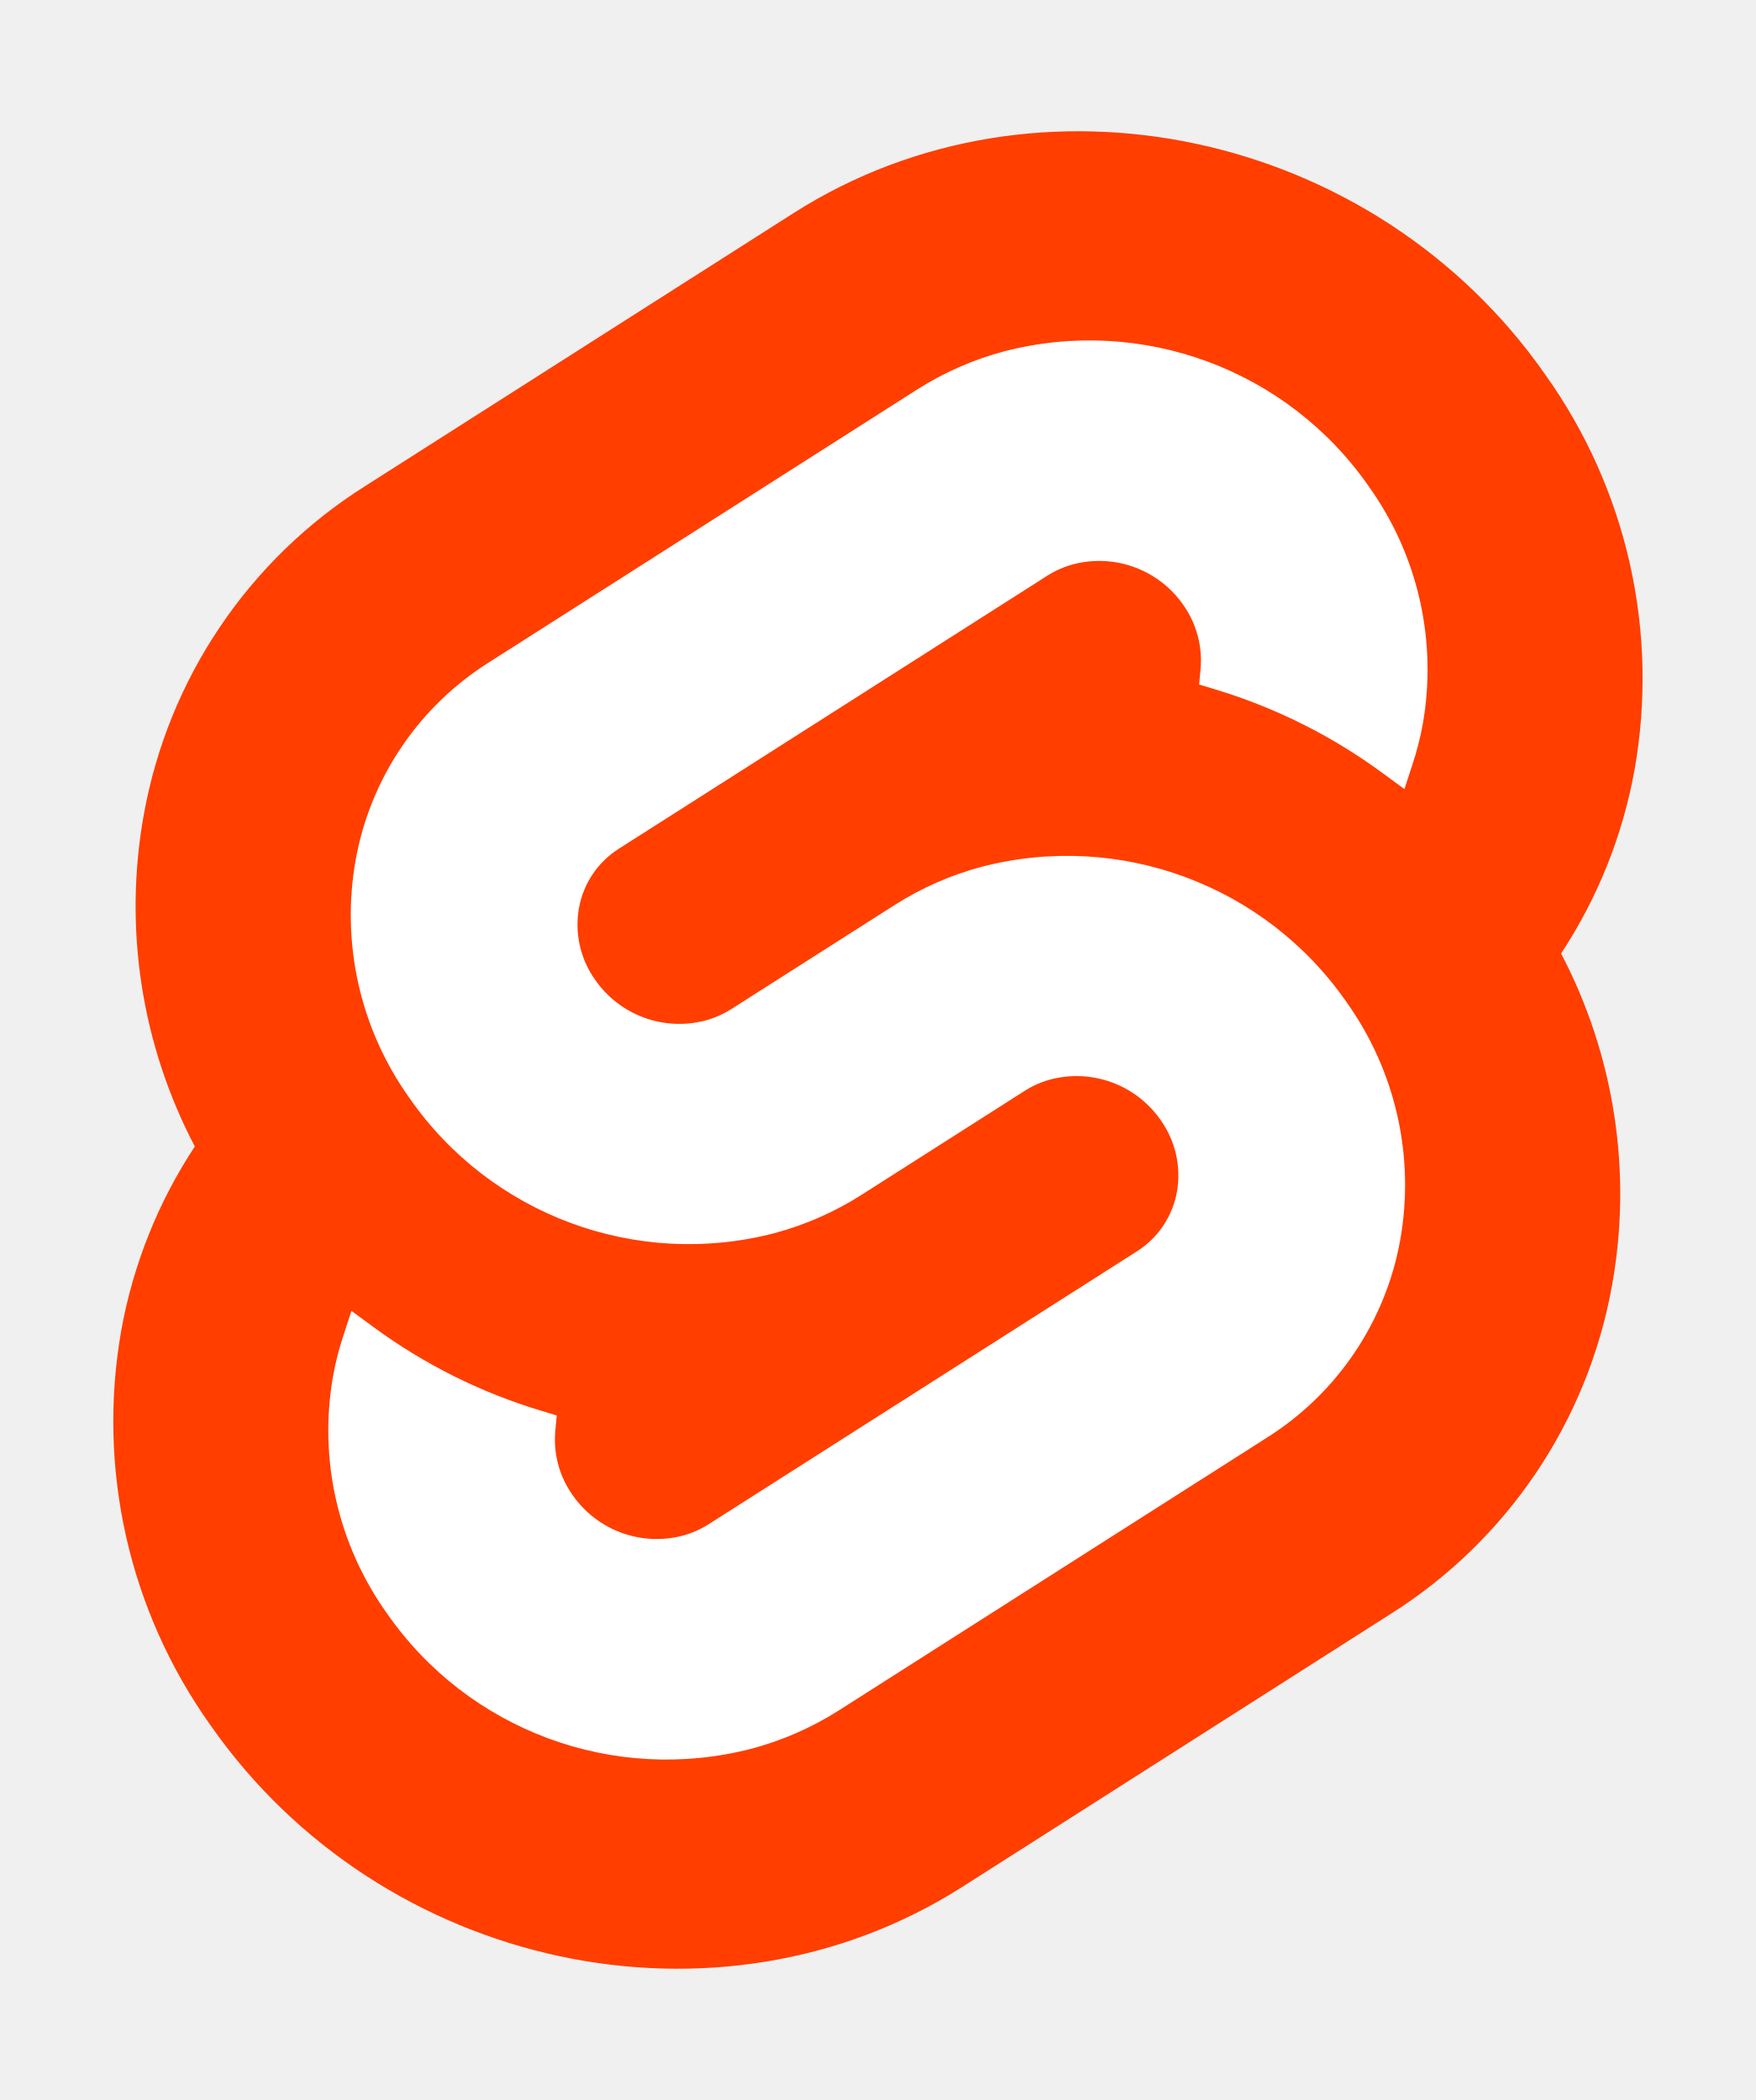
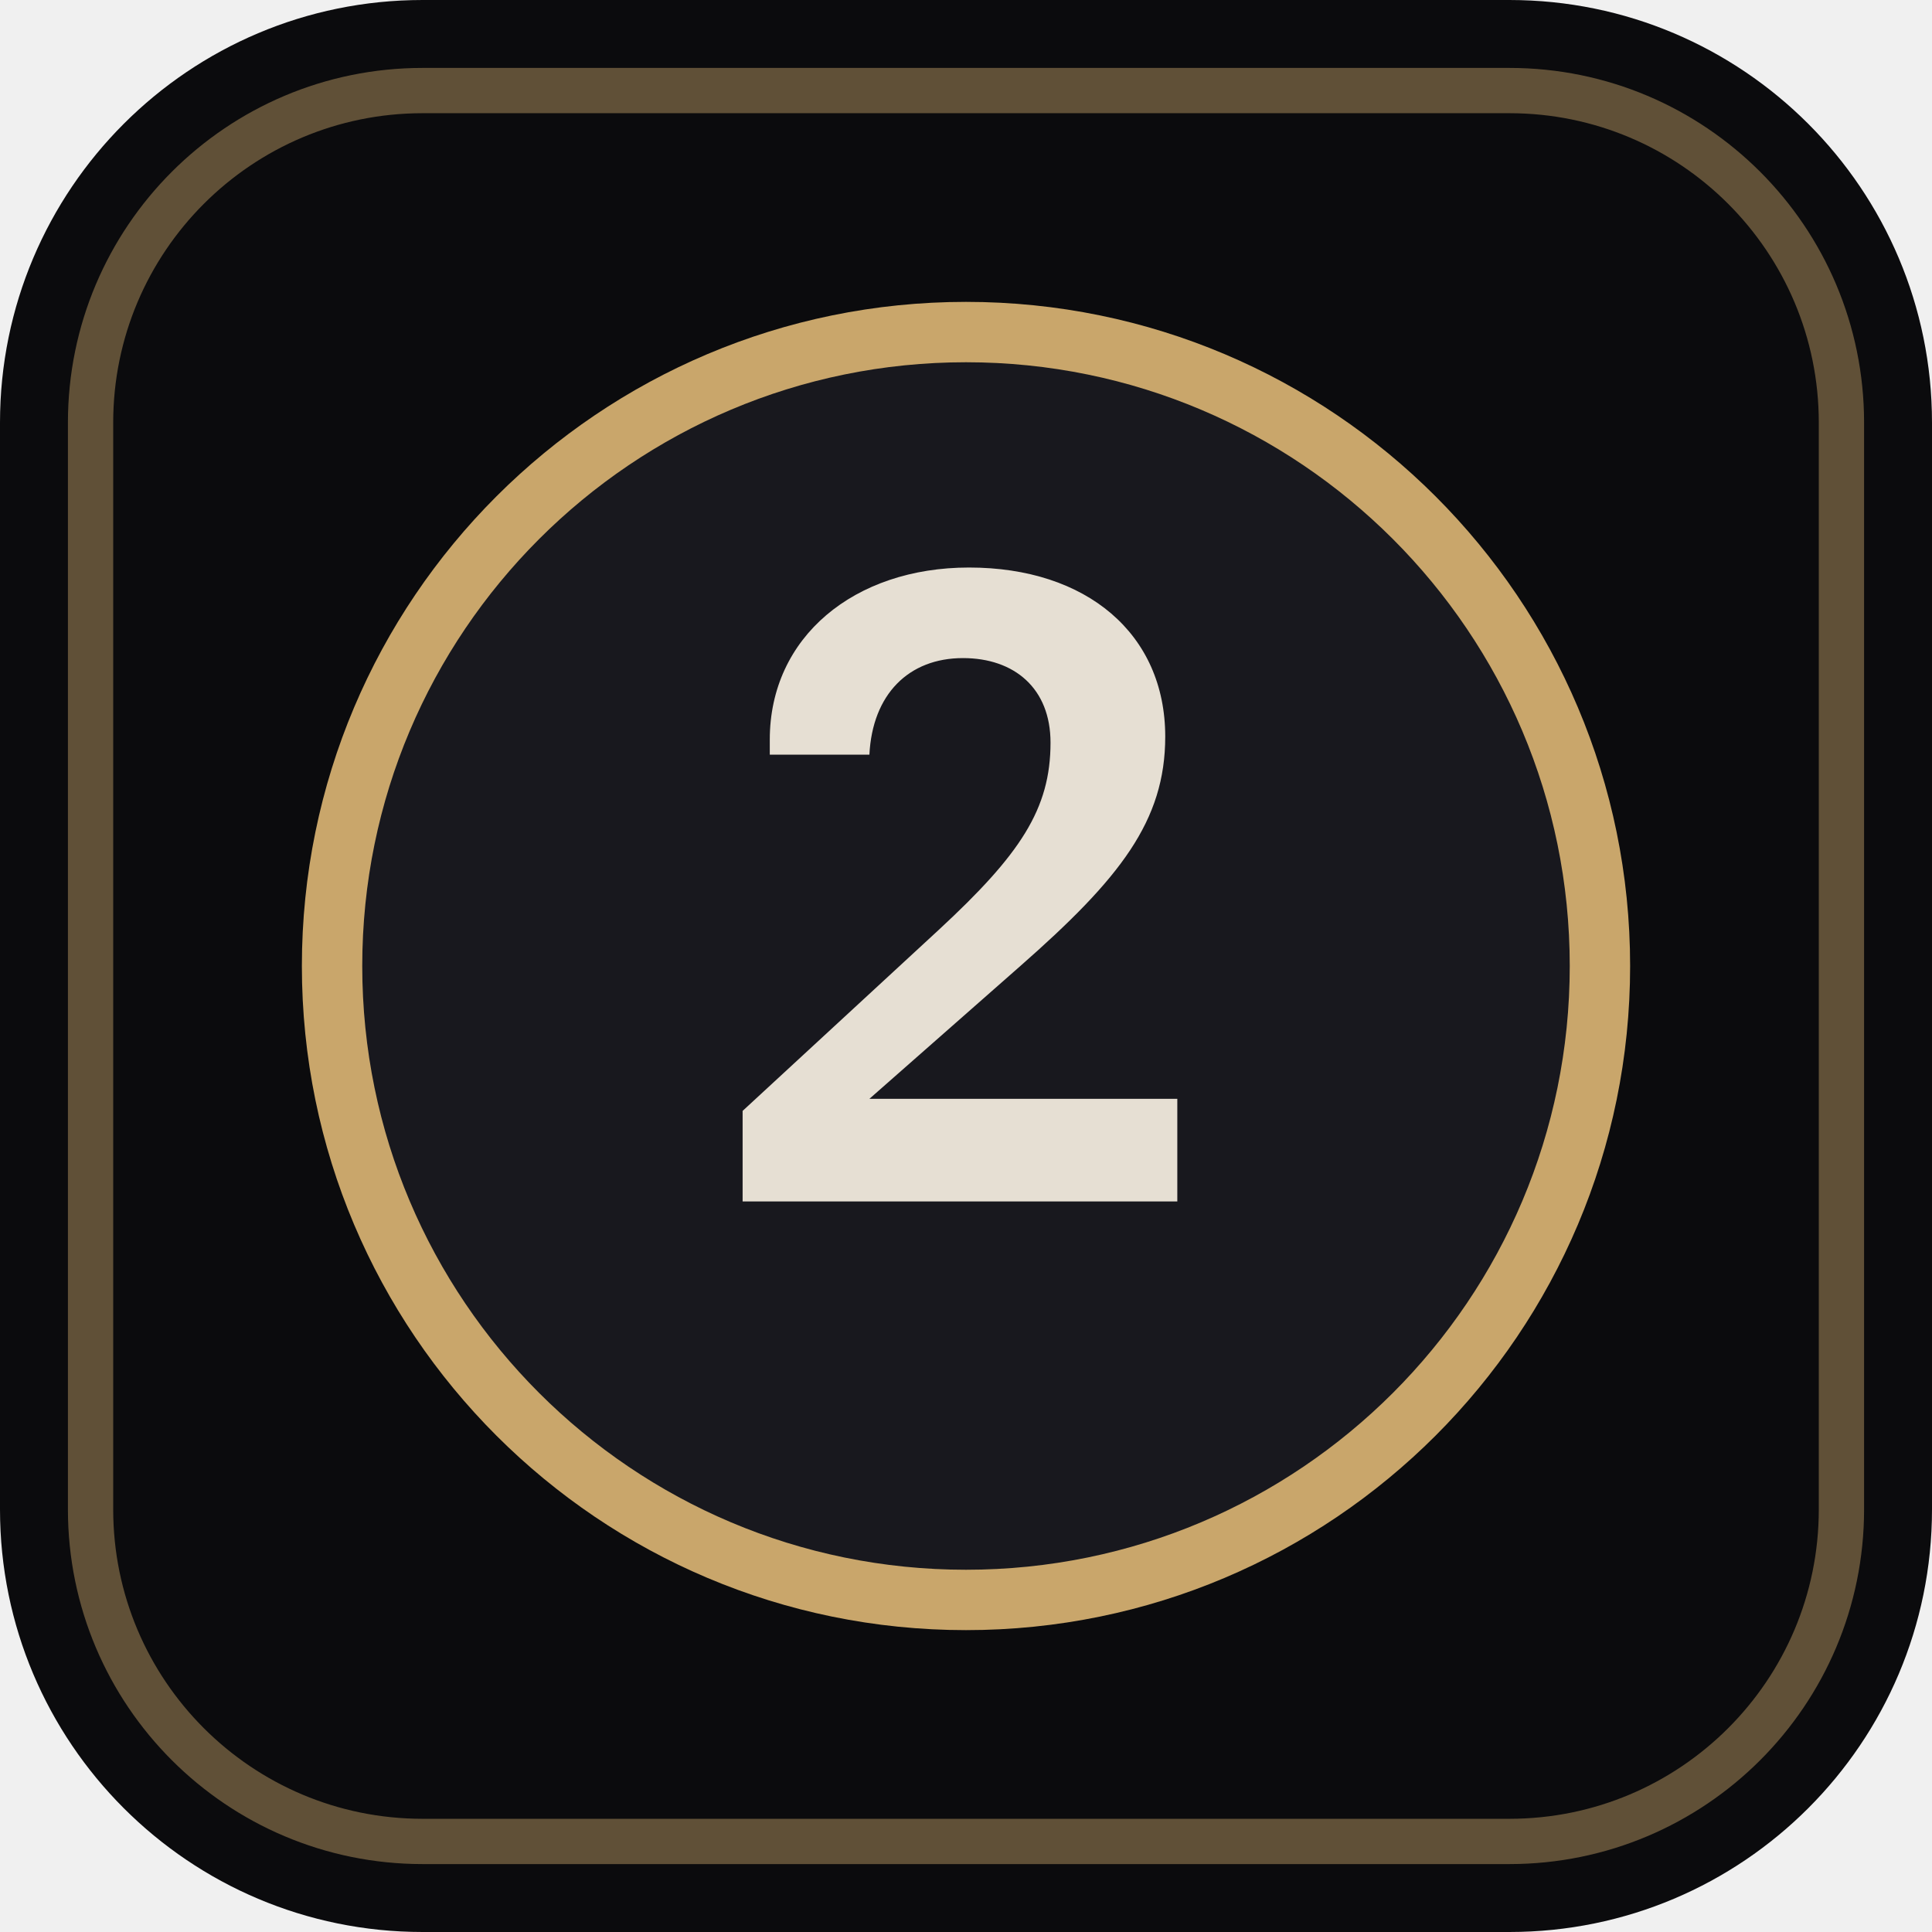
- <svg xmlns="http://www.w3.org/2000/svg" width="107" height="128" viewBox="0 0 107 128">
-   <path d="M94.157 22.819c-10.4-14.885-30.94-19.297-45.792-9.835L22.282 29.608A29.92 29.92 0 0 0 8.764 49.65a31.5 31.5 0 0 0 3.108 20.231 30 30 0 0 0-4.477 11.183 31.9 31.9 0 0 0 5.448 24.116c10.402 14.887 30.942 19.297 45.791 9.835l26.083-16.624A29.92 29.92 0 0 0 98.235 78.35a31.53 31.53 0 0 0-3.105-20.232 30 30 0 0 0 4.474-11.182 31.88 31.88 0 0 0-5.447-24.116" style="fill:#ff3e00" />
-   <path d="M45.817 106.582a20.72 20.72 0 0 1-22.237-8.243 19.17 19.17 0 0 1-3.277-14.503 18 18 0 0 1 .624-2.435l.49-1.498 1.337.981a33.6 33.6 0 0 0 10.203 5.098l.97.294-.09.968a5.85 5.85 0 0 0 1.052 3.878 6.24 6.24 0 0 0 6.695 2.485 5.8 5.8 0 0 0 1.603-.704L69.27 76.28a5.43 5.43 0 0 0 2.45-3.631 5.8 5.8 0 0 0-.987-4.371 6.24 6.24 0 0 0-6.698-2.487 5.7 5.7 0 0 0-1.6.704l-9.953 6.345a19 19 0 0 1-5.296 2.326 20.72 20.72 0 0 1-22.237-8.243 19.17 19.17 0 0 1-3.277-14.502 17.99 17.99 0 0 1 8.13-12.052l26.081-16.623a19 19 0 0 1 5.3-2.329 20.72 20.72 0 0 1 22.237 8.243 19.17 19.17 0 0 1 3.277 14.503 18 18 0 0 1-.624 2.435l-.49 1.498-1.337-.98a33.6 33.6 0 0 0-10.203-5.1l-.97-.294.09-.968a5.86 5.86 0 0 0-1.052-3.878 6.24 6.24 0 0 0-6.696-2.485 5.8 5.8 0 0 0-1.602.704L37.73 51.72a5.42 5.42 0 0 0-2.449 3.63 5.79 5.79 0 0 0 .986 4.372 6.24 6.24 0 0 0 6.698 2.486 5.8 5.8 0 0 0 1.602-.704l9.952-6.342a19 19 0 0 1 5.295-2.328 20.72 20.72 0 0 1 22.237 8.242 19.17 19.17 0 0 1 3.277 14.503 18 18 0 0 1-8.13 12.053l-26.081 16.622a19 19 0 0 1-5.3 2.328" style="fill:#fff" />
+ <svg xmlns="http://www.w3.org/2000/svg" viewBox="0 0 64 64" fill="none">
+   <rect width="64" height="64" rx="14" fill="#0b0b0d" />
+   <rect x="3" y="3" width="58" height="58" rx="11" stroke="#c9a66b" stroke-opacity="0.45" stroke-width="1.5" />
+   <circle cx="32" cy="32" r="21" fill="#18181e" stroke="#c9a66b" stroke-width="2" />
+   <path d="M25.5 24.5C25.5 21.1 28.3 18.8 32.1 18.8C36 18.8 38.6 21 38.6 24.4C38.6 27.2 37.1 29.1 33.8 32L28.8 36.4H39V39.8H24.6V36.8L31.1 30.8C33.8 28.3 34.8 26.8 34.8 24.6C34.8 22.8 33.6 21.8 31.9 21.8C30.1 21.8 28.9 23 28.8 25H25.5V24.5Z" fill="#e6dfd3" />
</svg>
